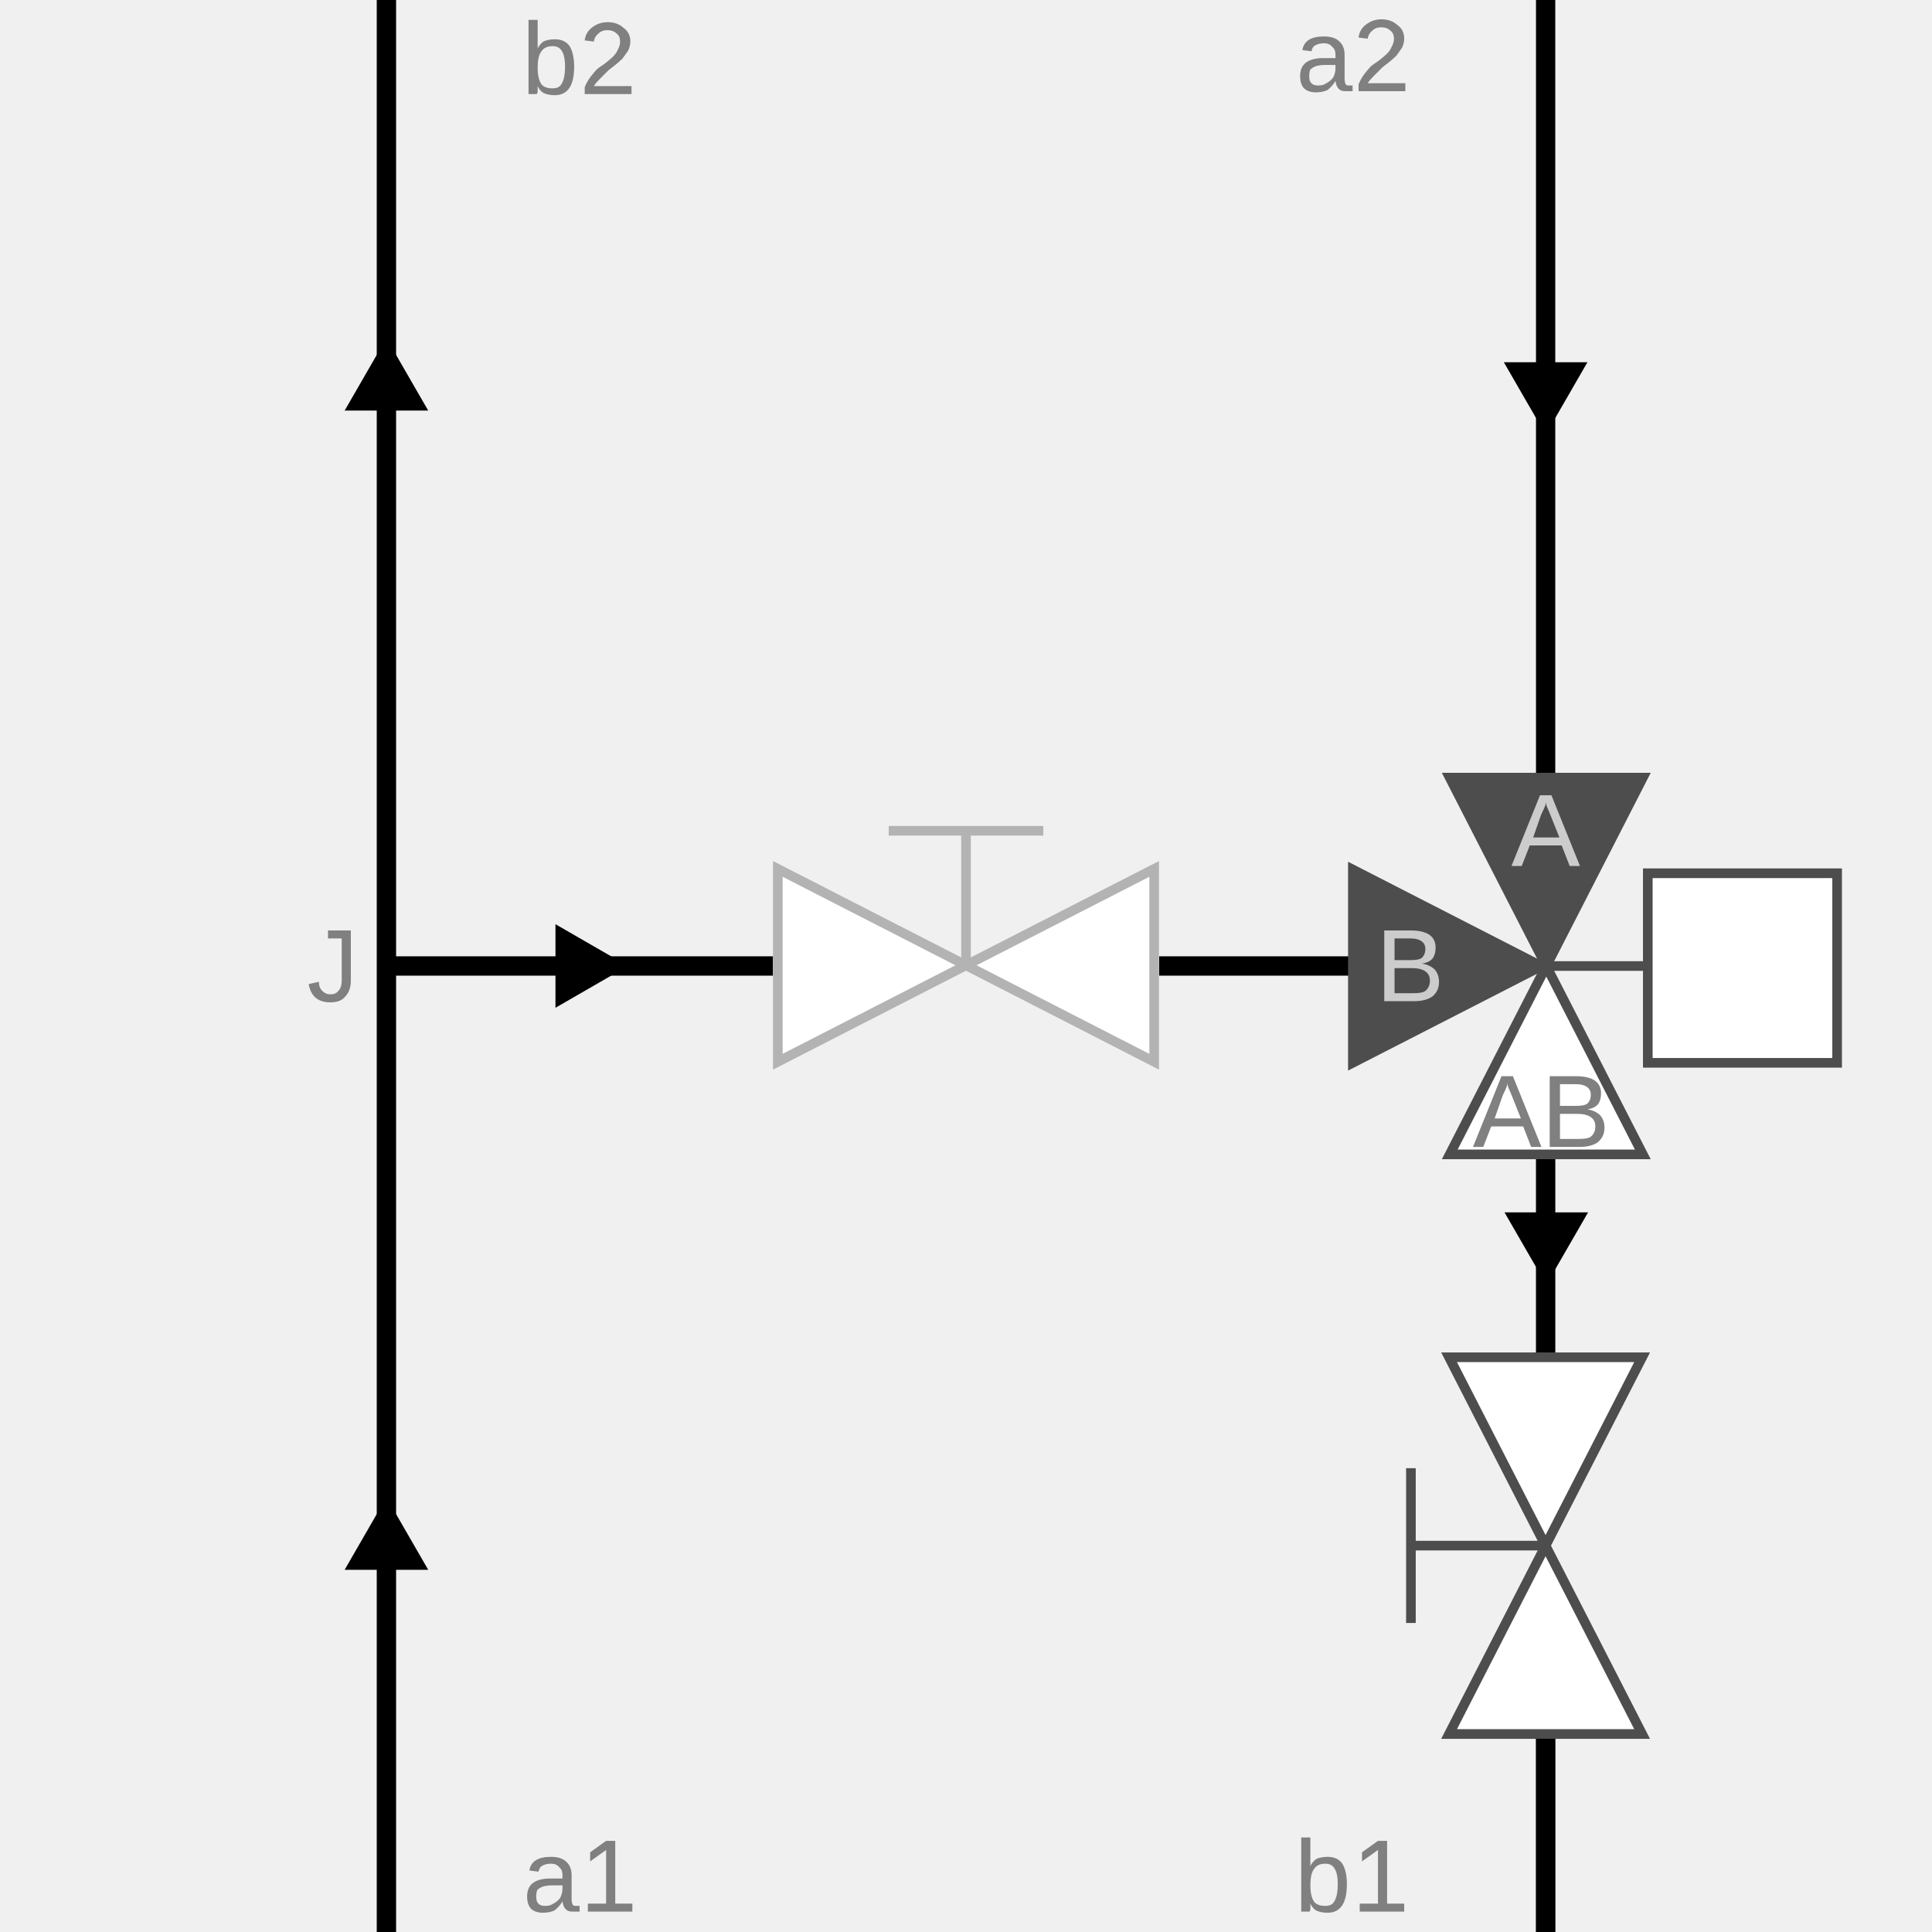
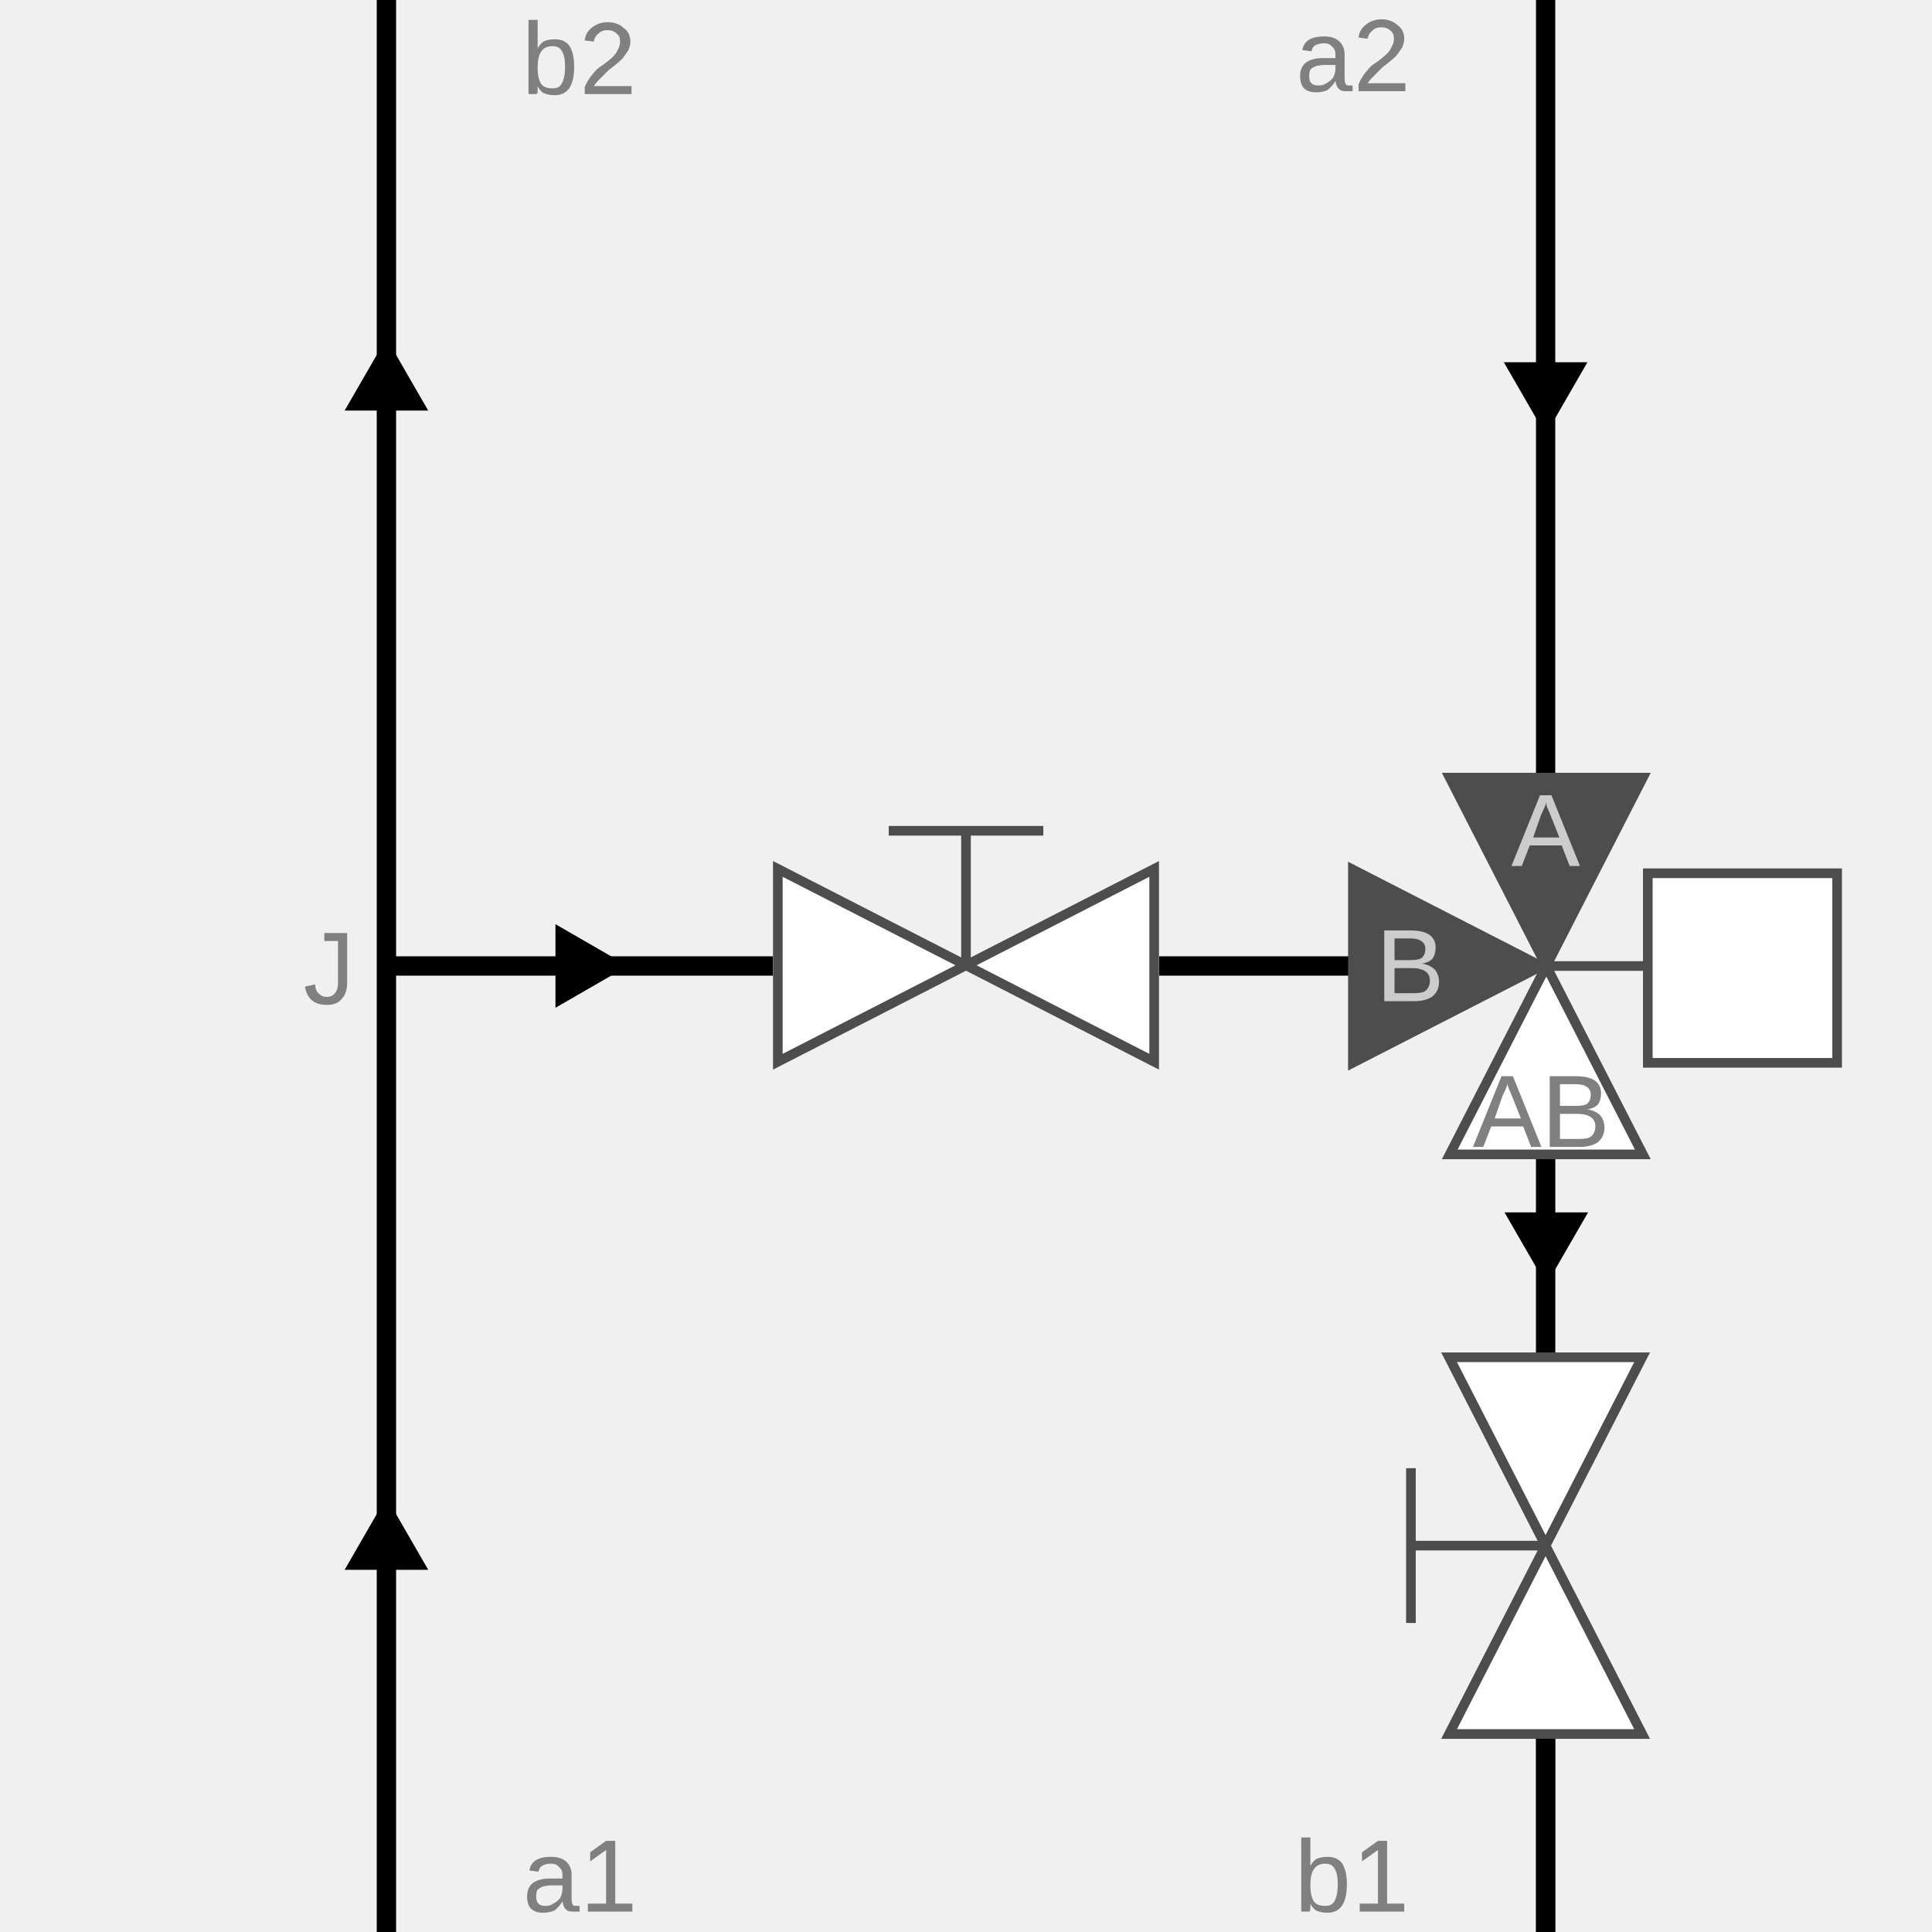
<svg xmlns="http://www.w3.org/2000/svg" width="100" height="100" viewBox="0 0 26.458 26.458" version="1.1" id="svg1054">
  <defs id="defs1051">
    <marker id="ExperimentalArrow-39-8-3-9" refX="5" refY="3" orient="auto-start-reverse">
      <path style="fill:context-stroke" d="M 10,3 0,6 V 0 Z" id="path31992-48-8-4-3" />
    </marker>
    <marker id="marker32009-1-9-0-9" refX="5" refY="3" orient="auto-start-reverse">
      <path style="fill:context-stroke" d="M 10,3 0,6 V 0 Z" id="path32007-29-7-3-0" />
    </marker>
    <clipPath clipPathUnits="userSpaceOnUse" id="clipPath545">
      <rect style="fill:none;stroke:#cccccc;stroke-width:0.132" id="rect547" width="26.458" height="26.458" x="63.5" y="121.708" />
    </clipPath>
    <clipPath clipPathUnits="userSpaceOnUse" id="clipPath549">
      <rect style="fill:none;stroke:#cccccc;stroke-width:0.132" id="rect551" width="26.458" height="26.458" x="63.5" y="121.708" />
    </clipPath>
    <clipPath clipPathUnits="userSpaceOnUse" id="clipPath553">
      <rect style="fill:none;stroke:#cccccc;stroke-width:0.132" id="rect555" width="26.458" height="26.458" x="63.5" y="121.708" />
    </clipPath>
    <clipPath clipPathUnits="userSpaceOnUse" id="clipPath557">
      <rect style="fill:none;stroke:#cccccc;stroke-width:0.132" id="rect559" width="26.458" height="26.458" x="63.5" y="121.708" />
    </clipPath>
    <clipPath clipPathUnits="userSpaceOnUse" id="clipPath561">
      <rect style="fill:none;stroke:#cccccc;stroke-width:0.132" id="rect563" width="26.458" height="26.458" x="63.5" y="121.708" />
    </clipPath>
    <clipPath clipPathUnits="userSpaceOnUse" id="clipPath565">
      <rect style="fill:none;stroke:#cccccc;stroke-width:0.132" id="rect567" width="99.9" height="99.899" x="2072.705" y="-689.96" transform="rotate(90)" />
    </clipPath>
    <clipPath clipPathUnits="userSpaceOnUse" id="clipPath569">
      <rect style="fill:none;stroke:#cccccc;stroke-width:0.132" id="rect571" width="26.458" height="26.458" x="63.5" y="121.708" />
    </clipPath>
    <clipPath clipPathUnits="userSpaceOnUse" id="clipPath573">
      <rect style="fill:none;stroke:#cccccc;stroke-width:0.132" id="rect575" width="26.458" height="26.458" x="63.5" y="121.708" />
    </clipPath>
    <clipPath clipPathUnits="userSpaceOnUse" id="clipPath577">
      <rect style="fill:none;stroke:#cccccc;stroke-width:0.132" id="rect579" width="26.458" height="26.458" x="63.5" y="121.708" />
    </clipPath>
    <clipPath clipPathUnits="userSpaceOnUse" id="clipPath581">
      <rect style="fill:none;stroke:#cccccc;stroke-width:0.132" id="rect583" width="26.458" height="26.458" x="63.5" y="121.708" />
    </clipPath>
    <clipPath clipPathUnits="userSpaceOnUse" id="clipPath585">
      <rect style="fill:none;stroke:#cccccc;stroke-width:0.132" id="rect587" width="26.458" height="26.458" x="63.5" y="121.708" />
    </clipPath>
    <clipPath clipPathUnits="userSpaceOnUse" id="clipPath589">
      <rect style="fill:none;stroke:#cccccc;stroke-width:0.132" id="rect591" width="26.431" height="26.432" x="139.054" y="-112.36" transform="rotate(90)" />
    </clipPath>
    <clipPath clipPathUnits="userSpaceOnUse" id="clipPath593">
      <rect style="fill:none;stroke:#cccccc;stroke-width:0.132" id="rect595" width="26.458" height="26.458" x="63.5" y="121.708" />
    </clipPath>
    <clipPath clipPathUnits="userSpaceOnUse" id="clipPath597">
      <rect style="fill:none;stroke:#cccccc;stroke-width:0.132" id="rect599" width="26.458" height="26.458" x="63.5" y="121.708" />
    </clipPath>
    <clipPath clipPathUnits="userSpaceOnUse" id="clipPath601">
      <rect style="fill:none;stroke:#cccccc;stroke-width:0.132" id="rect603" width="26.458" height="26.458" x="63.5" y="121.708" />
    </clipPath>
    <clipPath clipPathUnits="userSpaceOnUse" id="clipPath605">
      <rect style="fill:none;stroke:#cccccc;stroke-width:0.132" id="rect607" width="26.458" height="26.458" x="63.5" y="121.708" />
    </clipPath>
    <clipPath clipPathUnits="userSpaceOnUse" id="clipPath609">
      <rect style="fill:none;stroke:#cccccc;stroke-width:0.132" id="rect611" width="26.458" height="26.458" x="63.5" y="121.708" />
    </clipPath>
    <clipPath clipPathUnits="userSpaceOnUse" id="clipPath613">
      <rect style="fill:none;stroke:#cccccc;stroke-width:0.132" id="rect615" width="26.458" height="26.458" x="78.187" y="146.91" />
    </clipPath>
  </defs>
-   <g id="g16622-6-3" transform="translate(-78.05207,-146.8437)" style="fill:#ffffff;stroke:#b3b3b3" clip-path="url(#clipPath613)">
-     <path style="fill:#ffffff;stroke:#b3b3b3;stroke-width:0.132;stroke-linecap:butt;stroke-linejoin:miter;stroke-miterlimit:4;stroke-dasharray:none;stroke-opacity:1" d="m 93.858,158.743 v 2.641 l -2.577,-1.321 z" id="path5025-11-8" />
-     <path style="fill:#ffffff;fill-opacity:1;stroke:#b3b3b3;stroke-width:0.132;stroke-linecap:butt;stroke-linejoin:miter;stroke-miterlimit:4;stroke-dasharray:none;stroke-opacity:1" d="m 88.704,158.743 v 2.641 l 2.577,-1.321 z" id="path5027-59-5" />
-     <path style="fill:#ffffff;stroke:#b3b3b3;stroke-width:0.132;stroke-linecap:butt;stroke-linejoin:miter;stroke-miterlimit:4;stroke-dasharray:none;stroke-opacity:1" d="m 91.281,158.221 c 0,1.852 0,1.852 0,1.852" id="path5031-8-6" />
-     <path style="display:inline;fill:#ffffff;stroke:#b3b3b3;stroke-width:0.132;stroke-linecap:butt;stroke-linejoin:miter;stroke-miterlimit:4;stroke-dasharray:none;stroke-opacity:1" d="m 92.34,158.221 c -2.117,0 -2.117,0 -2.117,0" id="path5031-5-48-1" />
+   <g id="g16622-6-3" transform="translate(-78.05207,-146.8437)" style="fill:#ffffff;stroke:#4d4d4d;stroke-opacity:1" clip-path="url(#clipPath613)">
+     <path style="fill:#ffffff;stroke:#4d4d4d;stroke-width:0.132;stroke-linecap:butt;stroke-linejoin:miter;stroke-miterlimit:4;stroke-dasharray:none;stroke-opacity:1" d="m 93.858,158.743 v 2.641 l -2.577,-1.321 z" id="path5025-11-8" />
+     <path style="fill:#ffffff;fill-opacity:1;stroke:#4d4d4d;stroke-width:0.132;stroke-linecap:butt;stroke-linejoin:miter;stroke-miterlimit:4;stroke-dasharray:none;stroke-opacity:1" d="m 88.704,158.743 v 2.641 l 2.577,-1.321 z" id="path5027-59-5" />
+     <path style="fill:#ffffff;stroke:#4d4d4d;stroke-width:0.132;stroke-linecap:butt;stroke-linejoin:miter;stroke-miterlimit:4;stroke-dasharray:none;stroke-opacity:1" d="m 91.281,158.221 c 0,1.852 0,1.852 0,1.852" id="path5031-8-6" />
+     <path style="display:inline;fill:#ffffff;stroke:#4d4d4d;stroke-width:0.132;stroke-linecap:butt;stroke-linejoin:miter;stroke-miterlimit:4;stroke-dasharray:none;stroke-opacity:1" d="m 92.34,158.221 c -2.117,0 -2.117,0 -2.117,0" id="path5031-5-48-1" />
  </g>
  <path style="font-variation-settings:normal;fill:none;fill-opacity:1;stroke:#000000;stroke-width:0.265;stroke-linecap:butt;stroke-linejoin:miter;stroke-miterlimit:4;stroke-dasharray:none;stroke-dashoffset:0;stroke-opacity:1;stop-color:#000000" d="m 64.688,156.038 h 23.812" id="path2796-444-1" transform="translate(-63.29895,-121.576)" clip-path="url(#clipPath609)" />
  <path style="font-variation-settings:normal;vector-effect:none;fill:none;fill-opacity:1;stroke:#000000;stroke-width:0.265;stroke-linecap:butt;stroke-linejoin:miter;stroke-miterlimit:4;stroke-dasharray:none;stroke-dashoffset:0;stroke-opacity:1;-inkscape-stroke:none;stop-color:#000000" d="m 64.688,150.746 h 23.812" id="path2798-76-5" transform="translate(-63.29895,-121.576)" clip-path="url(#clipPath605)" />
  <path style="font-variation-settings:normal;vector-effect:none;fill:none;fill-opacity:1;stroke:#000000;stroke-width:0.265;stroke-linecap:butt;stroke-linejoin:miter;stroke-miterlimit:4;stroke-dasharray:none;stroke-dashoffset:0;stroke-opacity:1;-inkscape-stroke:none;stop-color:#000000" d="m 84.532,140.234 v -2.788" id="path2800-31-9" transform="translate(-63.3651,-121.6422)" clip-path="url(#clipPath601)" />
  <path style="font-variation-settings:normal;vector-effect:none;fill:none;fill-opacity:1;stroke:#000000;stroke-width:0.265;stroke-linecap:butt;stroke-linejoin:miter;stroke-miterlimit:4;stroke-dasharray:none;stroke-dashoffset:0;stroke-opacity:1;-inkscape-stroke:none;stop-color:#000000" d="m 84.532,156.038 v -4.763" id="path2802-75-8" transform="translate(-63.29895,-121.576)" clip-path="url(#clipPath597)" />
  <path style="font-variation-settings:normal;fill:none;fill-opacity:1;stroke:#000000;stroke-width:0.265;stroke-linecap:butt;stroke-linejoin:miter;stroke-miterlimit:4;stroke-dasharray:none;stroke-dashoffset:0;stroke-opacity:1;stop-color:#000000" d="M 68.657,150.746 V 118.996" id="path2804-9-4" transform="translate(-63.3651,-121.7083)" clip-path="url(#clipPath593)" />
  <g id="g16622-8-3-8" transform="matrix(0,-1.001011,1.00104,0,-139.0636,112.5402)" style="fill:#ffffff;stroke-width:0.999" clip-path="url(#clipPath589)">
    <path style="fill:#ffffff;stroke:#4d4d4d;stroke-width:0.132;stroke-linecap:butt;stroke-linejoin:miter;stroke-miterlimit:4;stroke-dasharray:none;stroke-opacity:1" d="m 93.858,158.743 v 2.641 l -2.577,-1.321 z" id="path5025-1-3-1" />
    <path style="fill:#ffffff;fill-opacity:1;stroke:#4d4d4d;stroke-width:0.132;stroke-linecap:butt;stroke-linejoin:miter;stroke-miterlimit:4;stroke-dasharray:none;stroke-opacity:1" d="m 88.704,158.743 v 2.641 l 2.577,-1.321 z" id="path5027-0-3-0" />
    <path style="fill:#ffffff;stroke:#4d4d4d;stroke-width:0.132;stroke-linecap:butt;stroke-linejoin:miter;stroke-miterlimit:4;stroke-dasharray:none;stroke-opacity:1" d="m 91.281,158.221 c 0,1.852 0,1.852 0,1.852" id="path5031-3-8-3" />
    <path style="display:inline;fill:#ffffff;stroke:#4d4d4d;stroke-width:0.132;stroke-linecap:butt;stroke-linejoin:miter;stroke-miterlimit:4;stroke-dasharray:none;stroke-opacity:1" d="m 92.34,158.221 c -2.117,0 -2.117,0 -2.117,0" id="path5031-5-0-6-0" />
  </g>
  <path style="fill:#000000;stroke:#000000;stroke-width:0.132" id="path22200-04-4" d="m 71.832,134.871 -0.397,0.229 -0.397,0.229 v -0.458 -0.458 l 0.397,0.229 z" transform="translate(-63.3651,-121.6422)" clip-path="url(#clipPath585)" />
  <path style="fill:#000000;stroke:#000000;stroke-width:0.132" id="path22200-0-8-4" d="m 68.657,126.405 -0.229,0.397 -0.229,0.397 h 0.458 0.458 l -0.229,-0.397 z" transform="translate(-63.3651,-121.6422)" clip-path="url(#clipPath581)" />
  <path style="display:inline;fill:none;fill-opacity:1;fill-rule:evenodd;stroke:#000000;stroke-width:0.264;stroke-miterlimit:4;stroke-dasharray:none;stroke-dashoffset:0;stop-color:#000000" d="m 84.532,132.226 -3e-5,-13.229" id="path6348-5-3-4" transform="matrix(1,0,0,1.006291,-63.3651,-122.474)" clip-path="url(#clipPath577)" />
  <path style="font-variation-settings:normal;vector-effect:none;fill:none;fill-opacity:1;stroke:#000000;stroke-width:0.265;stroke-linecap:butt;stroke-linejoin:miter;stroke-miterlimit:4;stroke-dasharray:none;stroke-dashoffset:0;stroke-opacity:1;-inkscape-stroke:none;stop-color:#000000" d="m 68.657,134.871 h 5.292" id="path1635-7" transform="translate(-63.3651,-121.6422)" clip-path="url(#clipPath573)" />
  <path style="font-variation-settings:normal;vector-effect:none;fill:none;fill-opacity:1;stroke:#000000;stroke-width:0.265;stroke-linecap:butt;stroke-linejoin:miter;stroke-miterlimit:4;stroke-dasharray:none;stroke-dashoffset:0;stroke-opacity:1;-inkscape-stroke:none;stop-color:#000000" d="m 79.24,134.871 h 2.646" id="path1750-6" transform="translate(-63.3651,-121.6422)" clip-path="url(#clipPath569)" />
  <g id="g3068-8-8" transform="matrix(0,-0.2648509,0.2648494,0,-548.8198,182.8026)" style="display:inline;stroke-width:0.999" clip-path="url(#clipPath565)">
    <path id="path5655-7-5-9-1-6-1-1-8" d="m 630.52,2157.142 v -9.984 l 9.74,4.992 z" style="fill:#ffffff;stroke:#4d4d4d;stroke-width:0.499;stroke-linecap:butt;stroke-linejoin:miter;stroke-miterlimit:4;stroke-dasharray:none;stroke-opacity:1" />
    <path id="path5657-8-5-7-6-2-5-29-5" d="m 650,2157.142 v -9.984 l -9.74,4.992 z" style="fill:#4d4d4d;fill-opacity:1;stroke:#4d4d4d;stroke-width:0.499;stroke-linecap:butt;stroke-linejoin:miter;stroke-miterlimit:4;stroke-dasharray:none;stroke-opacity:1" />
    <rect y="635.254" x="-2167.188" height="9.802" width="9.789" id="rect5659-1-1-1-8-2-2-390-0" style="fill:#ffffff;fill-opacity:1;stroke:#4d4d4d;stroke-width:0.499;stroke-linejoin:miter;stroke-miterlimit:4;stroke-dasharray:none;stroke-dashoffset:0;stroke-opacity:1" transform="rotate(-90)" />
    <path id="path5661-2-42-7-3-5-1-8-9" d="m 640.26,2157.398 c 0,-5.283 0,-5.283 0,-5.283" style="fill:none;stroke:#4d4d4d;stroke-width:0.499;stroke-linecap:butt;stroke-linejoin:miter;stroke-miterlimit:4;stroke-dasharray:none;stroke-opacity:1" />
    <path style="fill:#4d4d4d;fill-opacity:1;stroke:#4d4d4d;stroke-width:0.499;stroke-linecap:butt;stroke-linejoin:miter;stroke-miterlimit:4;stroke-dasharray:none;stroke-opacity:1" d="m 645.244,2142.15 h -9.984 l 4.992,9.74 z" id="path5657-8-5-7-8-7-2-1-85-6" />
  </g>
  <path style="fill:#000000;stroke:#000000;stroke-width:0.132" id="path22200-0-8-8-3" d="m 68.657,142.28 -0.229,0.397 -0.229,0.397 h 0.458 0.458 l -0.229,-0.397 z" transform="translate(-63.3651,-121.6422)" clip-path="url(#clipPath561)" />
  <path style="font-variation-settings:normal;fill:#808080;fill-opacity:1;stroke:#808080;stroke-width:0.132;stroke-linecap:butt;stroke-linejoin:miter;stroke-miterlimit:4;stroke-dasharray:none;stroke-dashoffset:0;stroke-opacity:1;marker-start:url(#ExperimentalArrow-39-8-3-9);marker-end:url(#marker32009-1-9-0-9);stop-color:#000000" d="M 76.594,155.244 V 151.54" id="path31704-33-2-4-9" transform="translate(-63.29895,-121.576)" clip-path="url(#clipPath557)" />
  <path style="font-variation-settings:normal;vector-effect:none;fill:none;fill-opacity:1;stroke:#000000;stroke-width:0.268;stroke-linecap:butt;stroke-linejoin:miter;stroke-miterlimit:4;stroke-dasharray:none;stroke-dashoffset:0;stroke-opacity:1;-inkscape-stroke:none;stop-color:#000000" d="m 84.532,150.217 v -4.763" id="path2800-31-9-7" transform="matrix(1,0,0,0.9756035,-63.3651,-118.0936)" clip-path="url(#clipPath553)" />
  <path style="fill:#000000;stroke:#000000;stroke-width:0.132" id="path22200-9-0-88-4" d="m 84.541,139.105 0.229,-0.397 0.229,-0.397 h -0.458 -0.458 l 0.229,0.397 z" transform="translate(-63.3651,-121.6422)" clip-path="url(#clipPath549)" />
  <path style="fill:#000000;stroke:#000000;stroke-width:0.132" id="path22200-0-8-4-5" d="m 84.532,127.463 -0.229,-0.397 -0.229,-0.397 h 0.458 0.458 l -0.229,0.397 z" transform="translate(-63.3651,-121.6422)" clip-path="url(#clipPath545)" />
  <text id="text6376-7-2-9-59-9-6-0-8-3" y="15.707" x="20.17" style="font-style:normal;font-variant:normal;font-weight:normal;font-stretch:normal;font-size:1.411px;line-height:1.25;font-family:Arial;-inkscape-font-specification:'Arial, Normal';font-variant-ligatures:normal;font-variant-caps:normal;font-variant-numeric:normal;font-variant-east-asian:normal;display:inline;fill:#808080;stroke-width:0.265" xml:space="preserve">
    <tspan id="tspan2764-9-0-5-8" x="20.17" y="15.707">AB</tspan>
  </text>
  <text id="text6376-7-2-9-59-9-6-0-8-3-0" y="11.859" x="20.698" style="font-style:normal;font-variant:normal;font-weight:normal;font-stretch:normal;font-size:1.411px;line-height:1.25;font-family:Arial;-inkscape-font-specification:'Arial, Normal';font-variant-ligatures:normal;font-variant-caps:normal;font-variant-numeric:normal;font-variant-east-asian:normal;display:inline;fill:#cccccc;stroke-width:0.265" xml:space="preserve">
    <tspan id="tspan2764-9-0-5-8-3" x="20.698" y="11.859">A</tspan>
  </text>
  <text id="text6376-7-2-9-59-9-6-0-8-3-0-5" y="13.711" x="18.846" style="font-style:normal;font-variant:normal;font-weight:normal;font-stretch:normal;font-size:1.411px;line-height:1.25;font-family:Arial;-inkscape-font-specification:'Arial, Normal';font-variant-ligatures:normal;font-variant-caps:normal;font-variant-numeric:normal;font-variant-east-asian:normal;display:inline;fill:#cccccc;stroke-width:0.265" xml:space="preserve">
    <tspan id="tspan2764-9-0-5-8-3-4" x="18.846" y="13.711">B</tspan>
  </text>
-   <text id="text6376-7-2-9-59-9-6-0-8-3-05-7" y="13.709" x="4.209" style="font-style:normal;font-variant:normal;font-weight:normal;font-stretch:normal;font-size:1.411px;line-height:1.25;font-family:Arial;-inkscape-font-specification:'Arial, Normal';font-variant-ligatures:normal;font-variant-caps:normal;font-variant-numeric:normal;font-variant-east-asian:normal;display:inline;fill:#808080;stroke-width:0.265" xml:space="preserve">
-     <tspan id="tspan2764-9-0-5-8-9-7" x="4.209" y="13.709">J</tspan>
+   <text id="text6376-7-2-9-59-9-6-0-8-3-05-7" y="13.745" x="4.162" style="font-style:normal;font-variant:normal;font-weight:normal;font-stretch:normal;font-size:1.411px;line-height:1.25;font-family:Arial;-inkscape-font-specification:'Arial, Normal';font-variant-ligatures:normal;font-variant-caps:normal;font-variant-numeric:normal;font-variant-east-asian:normal;display:inline;fill:#808080;stroke-width:0.265" xml:space="preserve">
+     <tspan id="tspan2764-9-0-5-8-9-7" x="4.162" y="13.745">J</tspan>
  </text>
  <g id="g1459" transform="translate(-66.85967,-98.45026)">
    <text id="text6376-7-2-9-59-9-6-0-8-3-05-8" y="124.63" x="74.017" style="font-style:normal;font-variant:normal;font-weight:normal;font-stretch:normal;font-size:1.411px;line-height:1.25;font-family:Arial;-inkscape-font-specification:'Arial, Normal';font-variant-ligatures:normal;font-variant-caps:normal;font-variant-numeric:normal;font-variant-east-asian:normal;display:inline;fill:#808080;stroke-width:0.265" xml:space="preserve">
      <tspan id="tspan2764-9-0-5-8-9-60" x="74.017" y="124.63">a1</tspan>
    </text>
    <text id="text6376-7-2-9-59-9-6-0-8-3-05-4-4" y="124.63" x="84.585" style="font-style:normal;font-variant:normal;font-weight:normal;font-stretch:normal;font-size:1.411px;line-height:1.25;font-family:Arial;-inkscape-font-specification:'Arial, Normal';font-variant-ligatures:normal;font-variant-caps:normal;font-variant-numeric:normal;font-variant-east-asian:normal;display:inline;fill:#808080;stroke-width:0.265" xml:space="preserve">
      <tspan id="tspan2764-9-0-5-8-9-6-88" x="84.585" y="124.63">b1</tspan>
    </text>
    <text id="text6376-7-2-9-59-9-6-0-8-3-05-9-8" y="99.737" x="74.002" style="font-style:normal;font-variant:normal;font-weight:normal;font-stretch:normal;font-size:1.411px;line-height:1.25;font-family:Arial;-inkscape-font-specification:'Arial, Normal';font-variant-ligatures:normal;font-variant-caps:normal;font-variant-numeric:normal;font-variant-east-asian:normal;display:inline;fill:#808080;stroke-width:0.265" xml:space="preserve">
      <tspan id="tspan2764-9-0-5-8-9-2-9" x="74.002" y="99.737">b2</tspan>
    </text>
    <text id="text6376-7-2-9-59-9-6-0-8-3-05-4-2-7" y="99.7" x="84.601" style="font-style:normal;font-variant:normal;font-weight:normal;font-stretch:normal;font-size:1.411px;line-height:1.25;font-family:Arial;-inkscape-font-specification:'Arial, Normal';font-variant-ligatures:normal;font-variant-caps:normal;font-variant-numeric:normal;font-variant-east-asian:normal;display:inline;fill:#808080;stroke-width:0.265" xml:space="preserve">
      <tspan id="tspan2764-9-0-5-8-9-6-4-7" x="84.601" y="99.7">a2</tspan>
    </text>
    <rect style="fill:none;stroke:#4d4d4d;stroke-width:0" id="rect625" width="26.458" height="26.458" x="66.86" y="98.45" />
  </g>
</svg>
